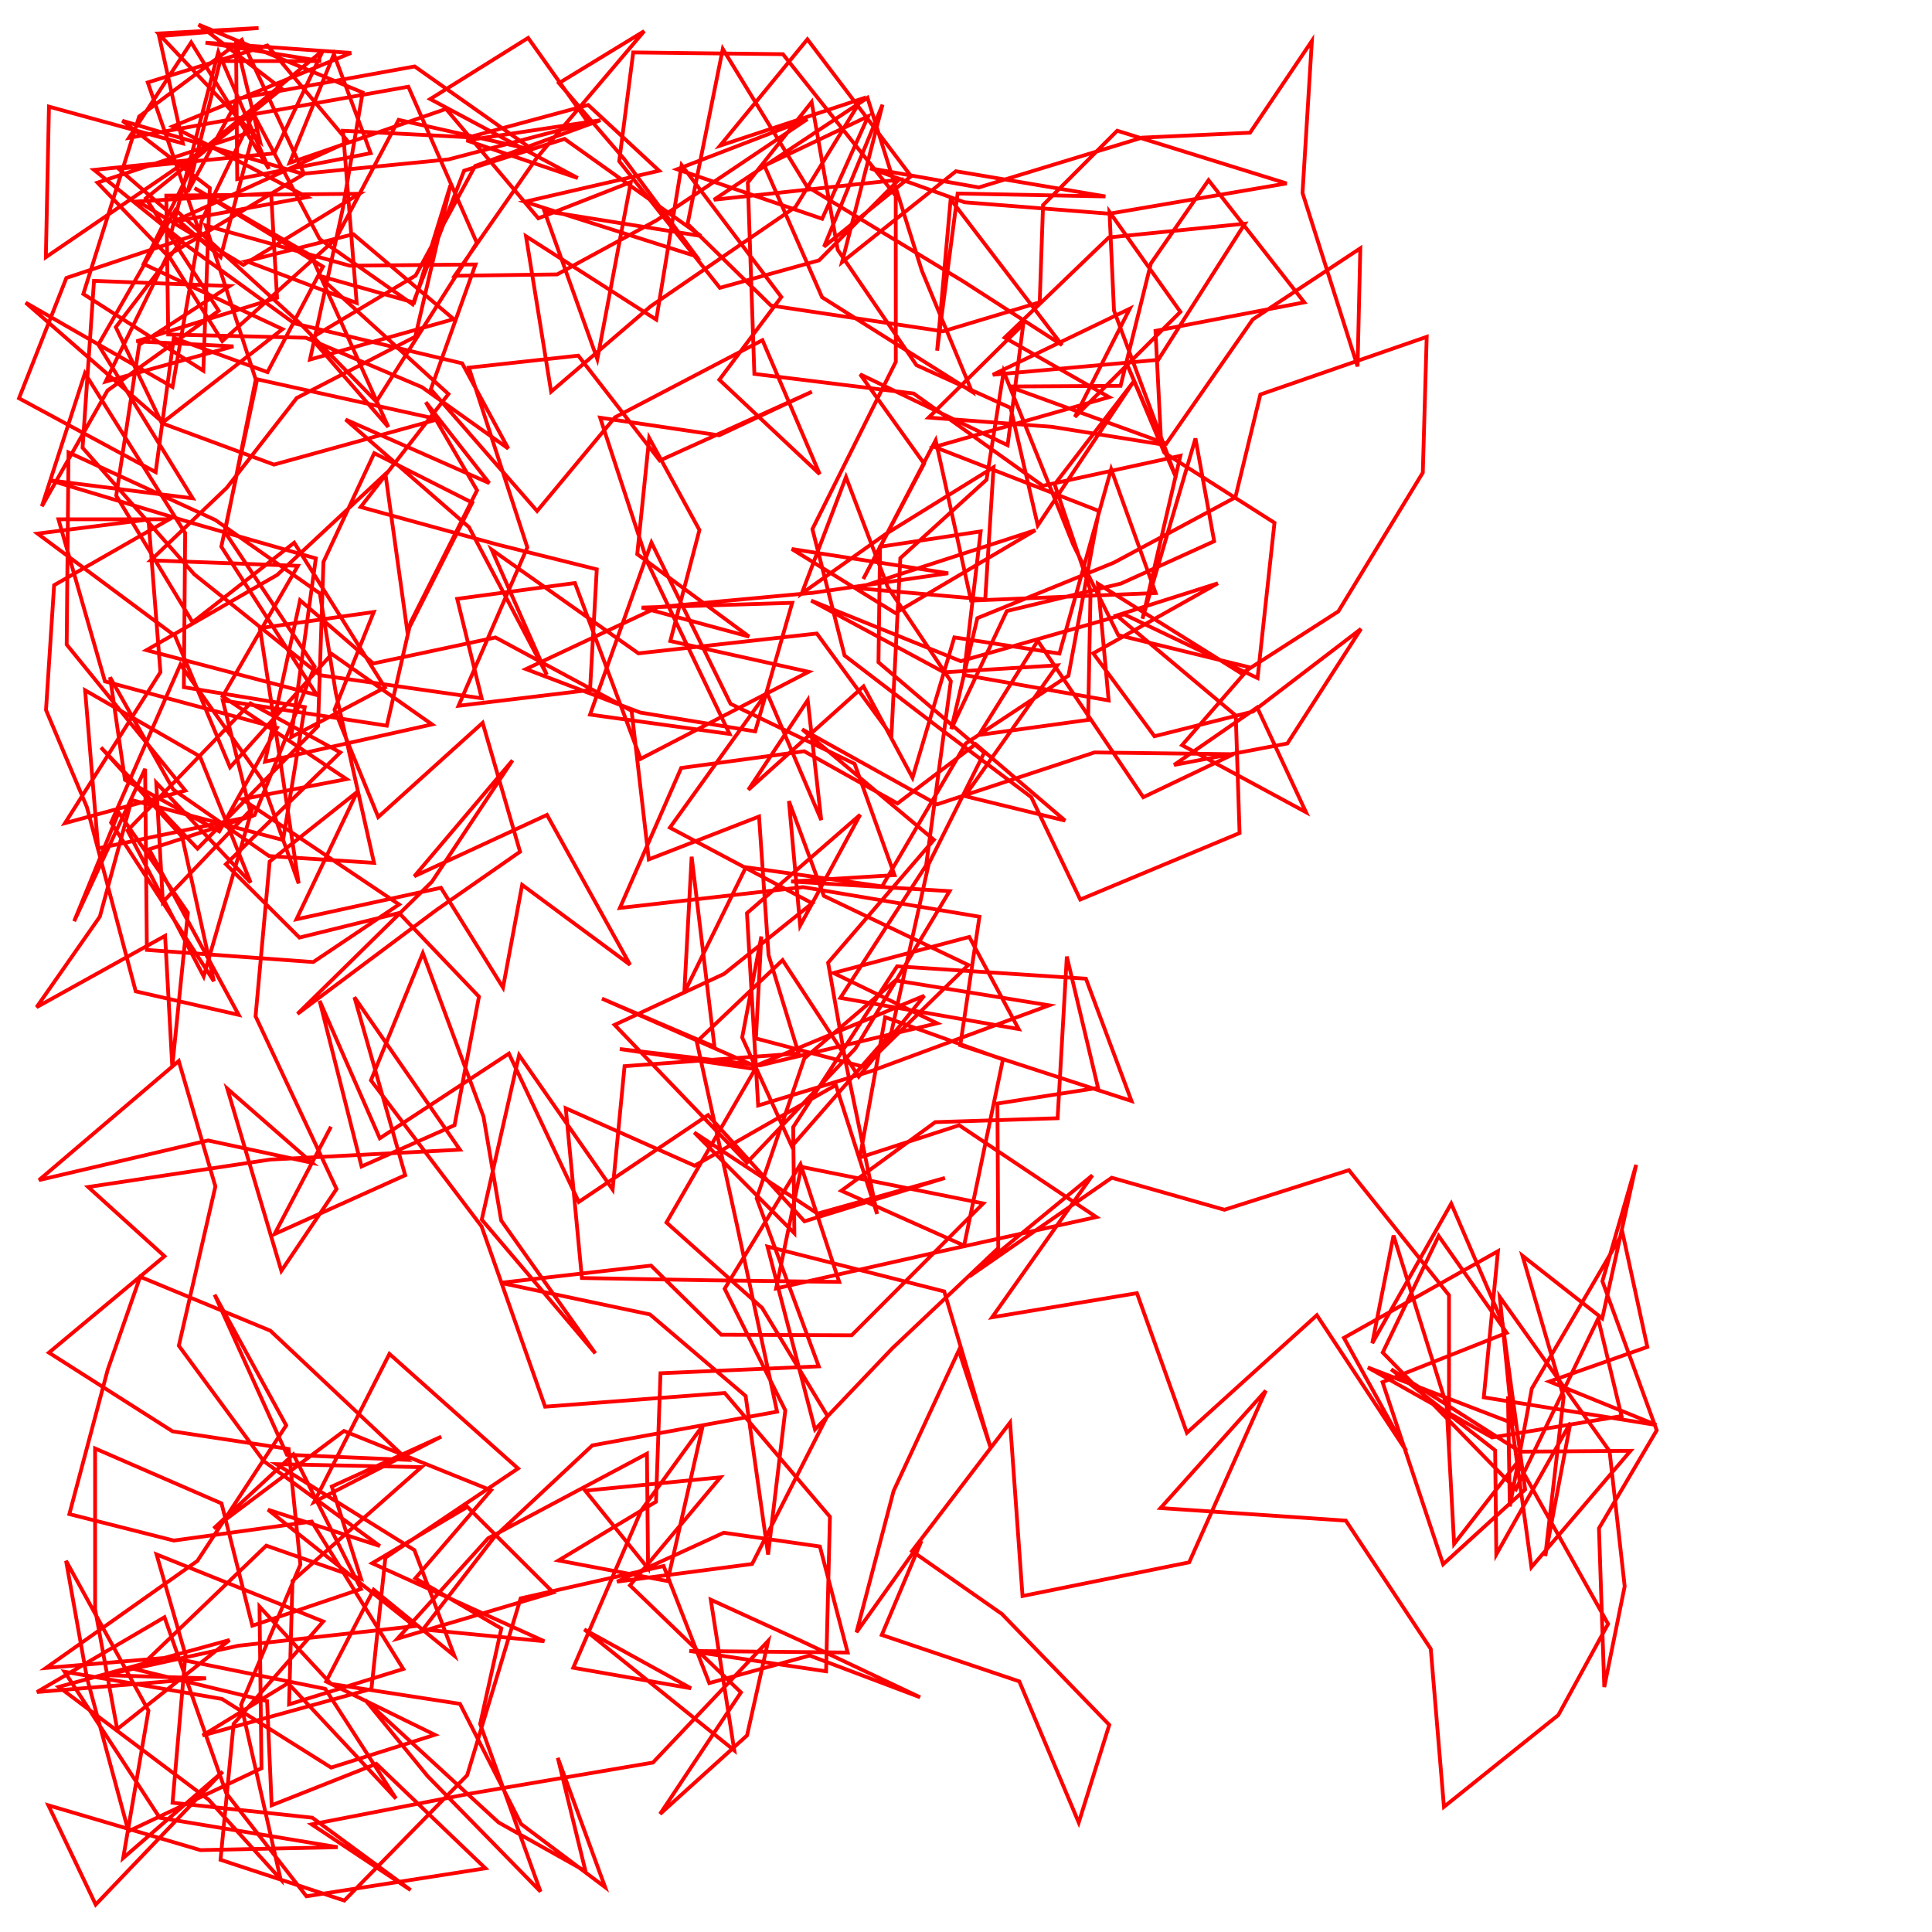
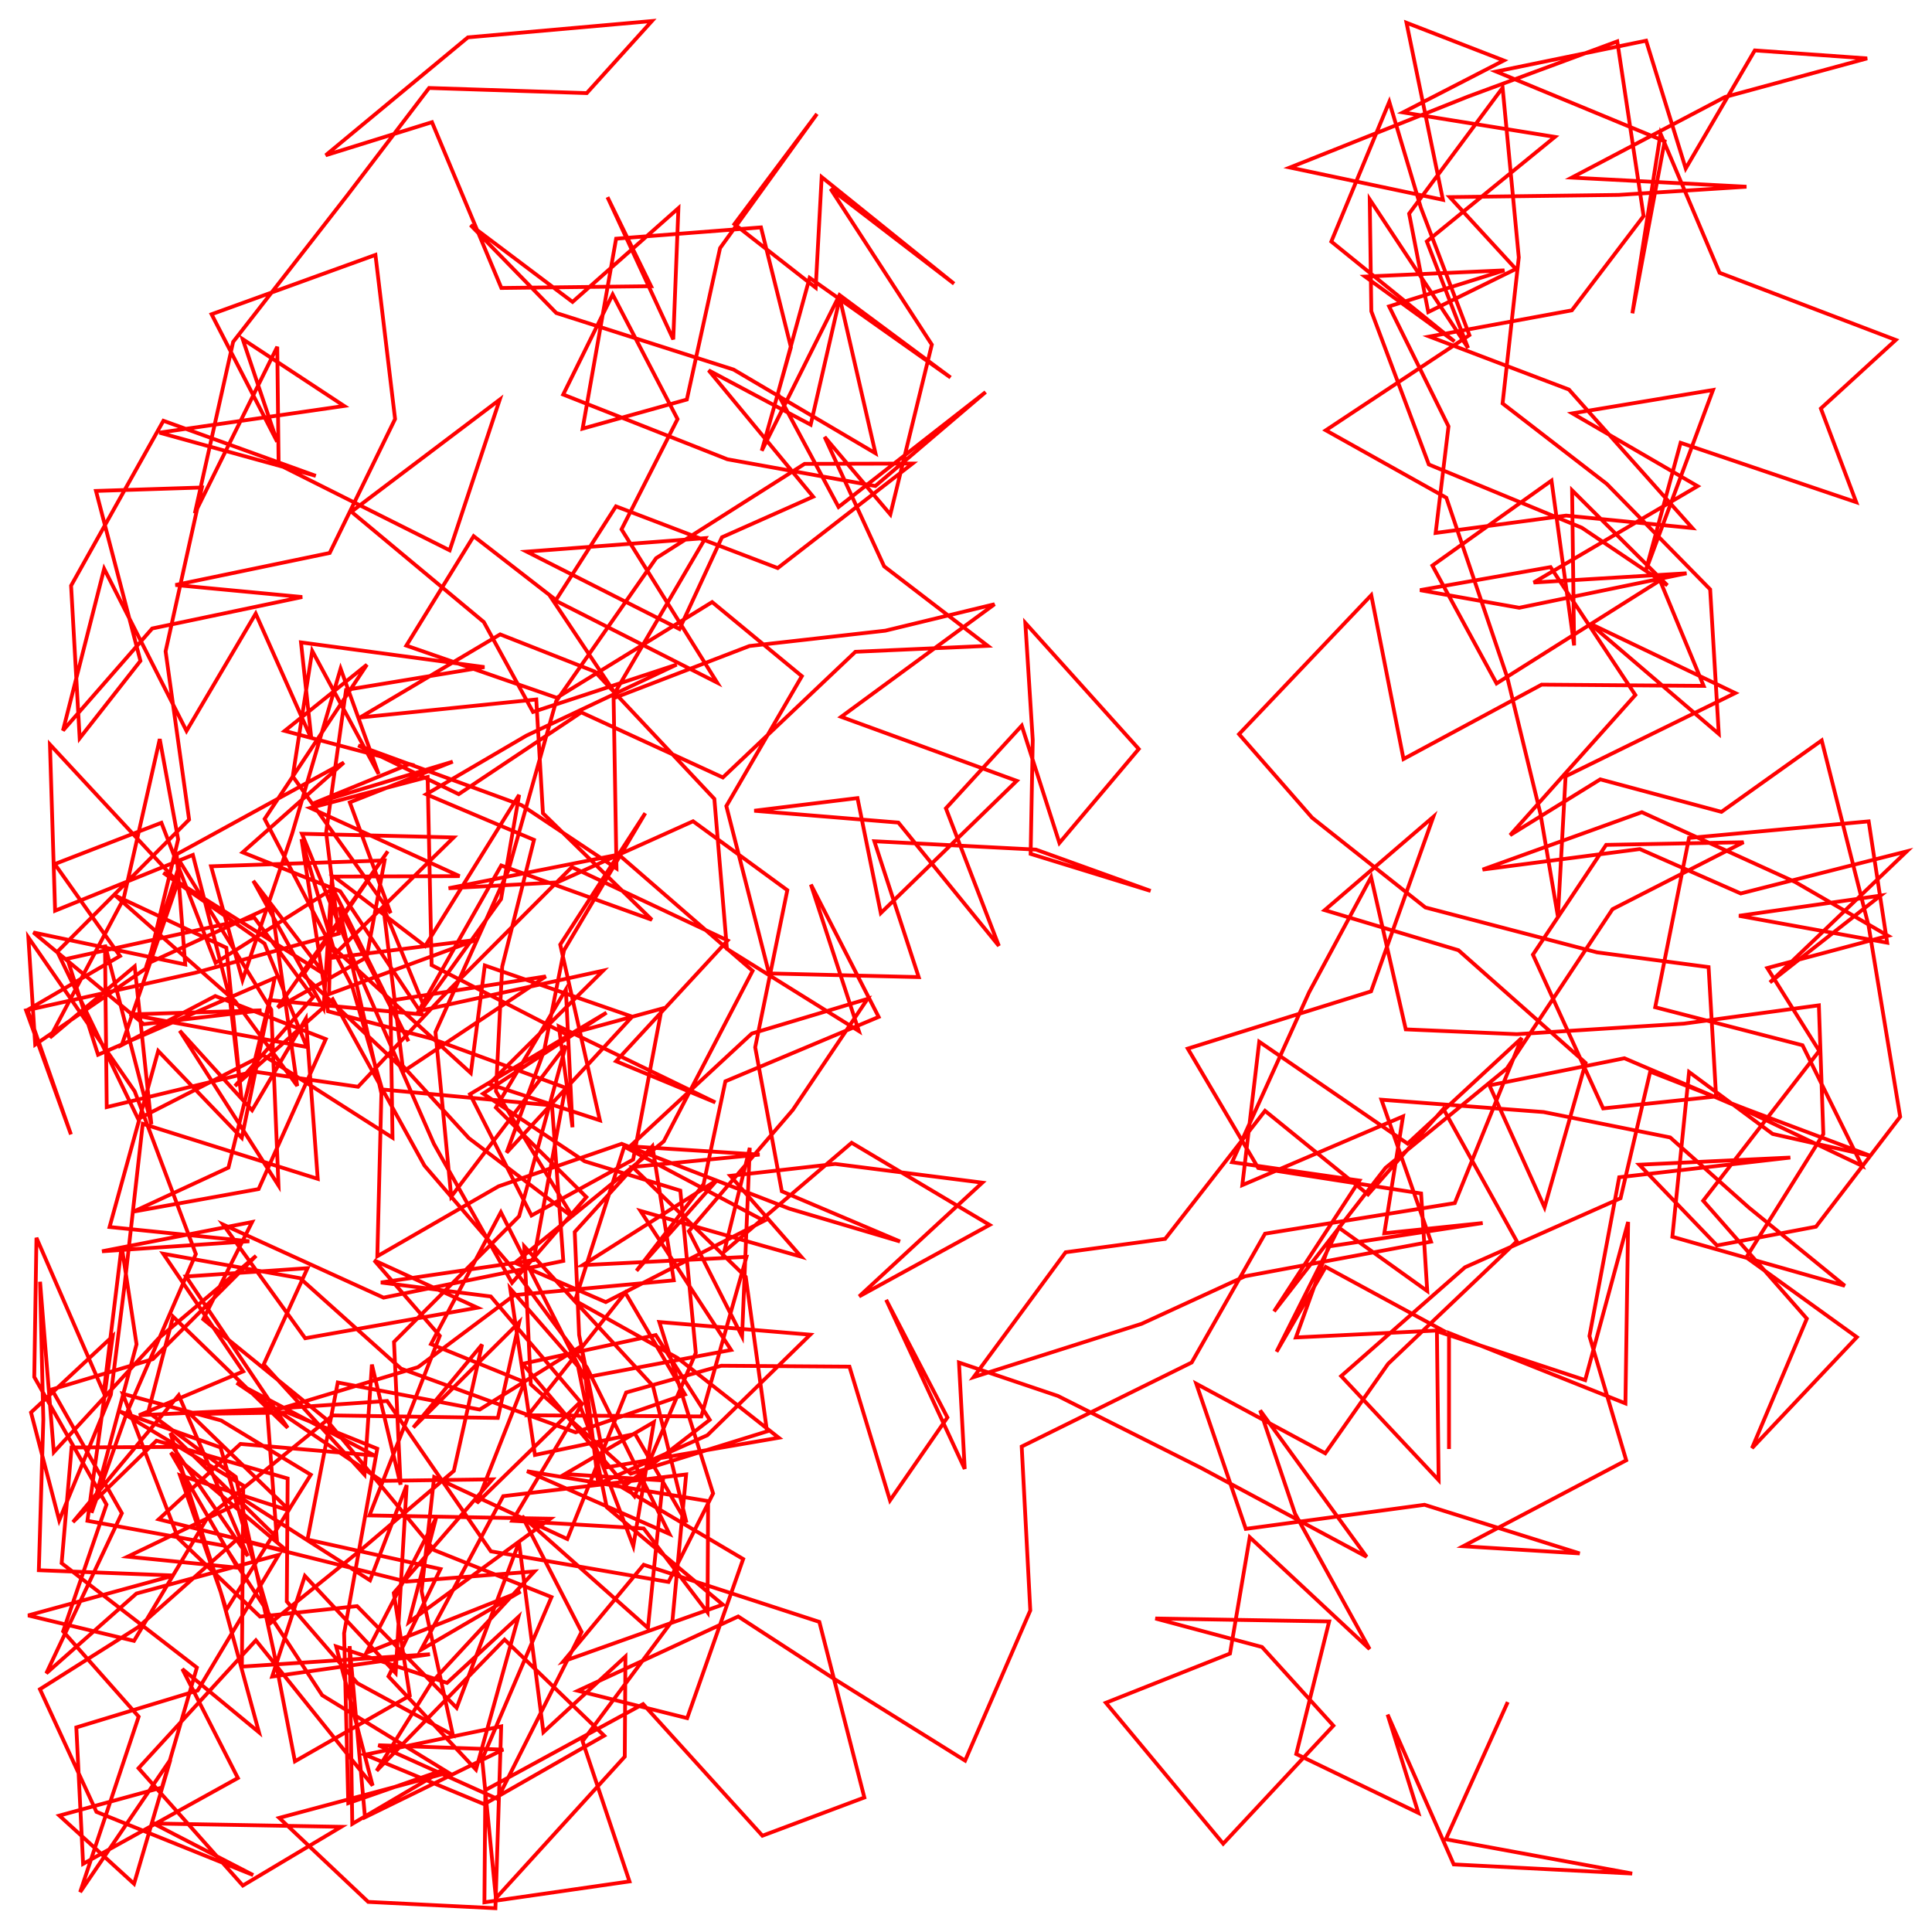
<svg xmlns="http://www.w3.org/2000/svg" width="1024" height="1024">
  <g id="g1" transform="scale(1,1) translate(0,0)">
-     <path fill="none" stroke="#ff0000" stroke-width="2" d="M768 768 768 686.49 714.97 620.21 648.98 641.2 589.25 624.22 513.66 676.61 578.99 622.94 525.84 698.19 602.6 685.41 629.08 759.41 697.97 697.09 745.37 769.01 712.31 709.09 793.95 663.15 786.43 740.62 877.92 755.29 821.21 732.23 873.12 713.91 860.02 653.59 811.89 735.96 800.23 798.41 799.26 740.1 811.68 830.64 864.22 768.96 805.71 769.41 737.35 725.78 792.46 768.72 793.07 823.88 832.37 754.08 819.02 824.76 828.76 740.47 806.95 665.58 849.22 698.78 867.19 617.36 849.3 679.07 878.1 758.1 847.48 810.03 850.3 894.17 861.11 840.8 853.1 769.15 794.93 687.4 801.56 754.27 724.95 724.77 790.84 761.88 859.44 750.55 847.05 698.88 803.49 789.31 732.87 716.87 762.52 655.08 798.61 706.43 732.77 732.56 764.89 829.09 808.36 789.49 796.38 701.14 769.18 637.93 727.33 711.92 738.6 654.86 766.71 744.87 770.72 818.28 804.32 774.97 852.32 860.71 825.94 909.02 765.33 957.66 758.33 873.94 713.33 805.97 615.13 799.3 670.89 737.07 630.29 828.07 541.96 845.93 535.37 753.96 483.4 822.12 531.03 855.44 587.94 914.22 571.75 965.99 540.25 891.17 467.36 866.56 488.4 816.73 453.96 865.14 473.62 790.25 508.17 715.78 525.08 767.44 500.46 684.49 406.78 660.7 431.97 757.65 473.01 714.57 529.09 661.53 528.66 584.9 581.99 576.58 565.44 507 560.56 592.69 495.7 594.76 445.92 631.12 510.99 660.18 531.57 561.55 469.14 539.14 455.75 613.51 508.39 596.41 581.08 645.08 497.15 663.59 411.36 682.92 424.74 618.46 521.13 637.84 451.39 707.73 382.26 707.43 345.08 670.8 265.26 679.92 344.5 696.68 395.2 739.89 407.11 823.95 416.22 747.51 384.08 683.07 424.28 617.03 444.79 679.44 375.81 678.57 308.42 677.38 299.87 587.42 368.17 617.84 443.01 575.1 464.87 643.42 447.92 561.44 438.91 510.25 494.99 445.11 425.17 386.55 496.67 426.33 580.11 398.81 653.73 399.75 605.96 422.54 550.02 339.6 518.85 389.55 576.72 381.57 578.01 312.97 558.98 256.72 600.76 202.36 550.04 278.48 535.65 216.19 485.75 193.55 444.02 132.43 430.17 54.11 396.36 96.75 399.82 198.17 484.23 208.56 552.7 257.48 625.63 241.58 605.53 327.97 633.62 232.38 643.54 286.87 594.13 309.3 533.63 323.86 504.17 386.39 518.01 327.62 590.38 298.21 654.77 263.61 668.02 209.1 756.18 178.54 754.11 250.53 709.35 324.06 658.09 357 581.93 309.42 587.61 371.24 510.86 357.73 519.77 281.66 466.44 289.81 465.61 351.02 521.68 398.93 490.49 461.41 503.96 361.05 470.49 311.07 448.39 252.83 424.92 314.59 469.41 283.08 526.61 247.67 522.18 317.7 454.22 311.74 548.78 281.01 474.55 324.91 419.67 290.99 502.56 303.84 430.69 314.22 348.65 321.79 278.78 354.63 339.39 377.67 400.27 387.65 419.89 319.51 340.13 322.02 397.03 337.41 337.75 293.71 344.08 232.12 370.72 280.93 355.28 339.76 428.58 356.07 339.55 402.19 304.73 309.02 242.32 317.4 255.28 370.08 169.68 357.87 102.94 304.37 43.76 237.31 49.82 148.86 121.69 151.6 73.78 182.7 61.6 262.68 102.07 329.84 155.94 287.64 204.02 364.4 154.32 390.7 167.4 295.95 103.19 277.6 26.67 254.61 102.12 264.11 52.12 182.69 93.07 111.24 158.45 170.88 199.48 212.86 252.73 128.7 216.42 45.96 134.42 60.55 169.41 126.69 218.73 161.31 245.97 90.47 299.22 73.63 371.53 125.08 288.51 111.82 316.59 190.37 334.34 96.51 285.33 115.71 236.41 57.73 153.53 86.34 176.97 28.7 196.47 81.19 125.73 94.94 125.11 22.03 137.75 74.68 83.96 17.76 137.04 14.85 84.32 19.14 96.92 76 25.95 56.52 24.3 136.31 106.11 80.49 171.21 26.69 145.37 81.3 62.87 89.44 116.93 136.28 134.58 69.41 51.66 96.81 90.5 137.28 117.81 180.78 177.94 126.67 211.28 63.53 282.51 79.46 219.78 35.22 126.37 52.17 99.43 101.78 116.66 32.36 170.19 32.37 108.93 22.61 186.09 28.05 91.47 67.03 162.83 104.49 91.74 117.58 184.55 75.15 141.71 24.11 78.32 43.69 106 123.72 35.18 147.31 10.07 211.09 82.5 250.23 92.11 179.1 141.78 197.24 171.17 141.32 103.09 99.67 164.95 135.53 205.81 226.31 164.85 179.19 220.28 146.05 251.84 87.96 318.27 63.71 247.28 74.41 306.24 94.37 228.03 52.5 279.93 20.09 311.82 65.04 237.77 84.48 161.11 92.04 128.15 21.12 73.75 61.76 44.16 155.81 107.77 196.48 111.2 99.64 64.85 64 161.02 92.32 88.72 135.49 55.97 202.27 123.68 183.58 72.31 180.91 146.84 157.84 143.7 102.49 73.09 106.75 129 140.39 190.45 102.71 88.14 103.68 89.16 177.27 162.11 179.02 223.66 205.21 269.4 237.76 244.97 192.58 155.98 171.4 90.58 123.98 115.71 27.51 142.51 89.51 101.33 22.46 68.33 73.06 133.89 61.24 106.75 117.22 91.43 205.1 13.61 160.41 86.3 223.89 149.72 174.46 76.12 139.93 103.66 84.53 49.84 90.04 96.39 127.56 61.37 173.39 85.72 224.27 145.21 246.25 232.11 222.22 135.61 200.88 119.18 281.96 166.75 353.29 134.96 431.99 79.03 450.15 126.5 537.89 71.94 525.43 46.05 427.77 24.38 376.31 28.68 310.16 89.7 275.24 30.98 275.23 55.63 361.15 146.8 385.75 116.23 440.64 66.22 413.33 58.34 358.98 91.86 418.52 142.59 453.72 198.24 457.34 177.95 367.08 169.52 314.52 114.16 275.62 36.31 239.78 35.34 341.63 98.23 419.02 34.45 436.28 85.03 356.25 78.68 275.34 19.9 282.82 92.72 336.97 121.93 406.68 175.85 346.62 228.99 383.96 140.48 403.7 159.04 318.17 197.84 351.66 262.62 337.87 334.75 376.74 343.86 455.5 402.31 432.78 407.35 506.2 423.29 558.36 331.03 565.09 324.7 630.45 275.13 559.23 255.34 646.41 315.55 717.3 265.64 646.88 256.27 591.88 224.11 505.19 196.6 572.6 255.25 650.03 288.91 745.57 384.13 738.33 439.88 803.93 437.84 885.82 365.36 875.03 449.28 875.87 434.56 819.68 383.61 812.38 327.02 838.32 398.64 828.95 438.55 750.41 403.94 693.22 353.24 647.96 400.25 566.63 328.51 556 402.67 564.69 496.69 542.37 441.78 515.71 513.75 496.6 539.9 545.42 445.42 528.9 492.68 455.86 472.41 547.21 419.68 607.55 393.37 549.89 403.52 496.37 400.65 550.39 457.85 565.46 513.21 511.47 436.66 474.84 418.14 424.58 424.1 490.6 455.92 431.83 395.91 483.99 401.84 585.94 461.5 567.79 556.07 532.84 474.65 519.65 426.33 560.96 401.03 635.08 433.96 724.21 350.08 727.85 347.69 795.93 296.05 827.08 353.82 838 372.52 755.51 339.87 800.55 303.84 883.94 366.25 894.83 309.69 863.63 389.19 927.76 376.72 847.88 424.45 869.66 487.7 899.6 429.16 877.48 375.92 892.07 351.73 830.02 275.93 847.18 247.61 940.91 182.48 1007.34 116.88 985.73 123.82 913.7 171.32 859.41 82.97 823.87 98.3 877.1 91.45 955.49 165.53 963.42 217.66 1001.78 165.19 966.95 249.04 950.68 346.06 934.2 407.16 869.7 395.96 919.8 349.85 961.46 392.71 897 333.9 840.28 381.85 783.01 310.18 790.09 343.49 831.28 342.89 770.5 258.75 815.3 210.66 868.51 293.21 844.05 247.72 798.66 197.26 828.55 288.52 869.9 224.2 863.63 262.02 814.64 313.95 766.09 411.86 748.22 390.68 649.64 369.3 552.13 414.78 508.88 455.15 570.64 489.87 527.76 400.13 565.04 319.05 529.28 378.69 554.81 366.59 454.08 362.68 526.16 395.34 459.65 467.53 469.8 511.99 393.98 566.3 358.11 582.46 270.82 495.26 236.89 587.84 210.49 532.5 178.96 587.71 125.85 659.8 118.56 613.88 190.73 526.21 198.63 598.8 163.63 569.71 220.98 625.63 165.29 588.06 112.33 590.44 164.62 623.38 253.28 596.64 191.43 617.09 239.94 675.5 277.08 666.54 359.39 595.87 325.65 509.23 350.43 429.92 318.33 500.38 356.34 560.4 352.63 511.38 421.94 564.52 434.93 517.11 394.43 475.68 425.84 426.24 398.18 361.04 407.04 328.55 481.24 425.64 470.19 519.12 485.88 508.96 554 599.72 583.55 575.56 518.72 475.48 512.17 420.41 597.37 421.03 653.65 367.97 600.24 433.32 643.25 500.87 624.34 426.39 647.32 375.27 591.02 306.77 637.04 269.73 558.42 201.29 603.32 169.41 530.47 191.63 618.25 240.91 596.39 253.86 528.25 211.51 483.91 158.72 496.94 119.73 458.05 180.36 398.81 132.72 372.78 67.59 440.18 107.95 517.51 133.71 428.45 86.3 478.11 82.81 414.85 132.85 467.78 105.97 400.93 45.11 365.87 52.03 449.64 133.28 432.67 118.08 371.26 205.02 384.63 217.62 329.9 252.85 259.89 225.68 213.17 259.33 256.06 183.17 222.36 248.56 279.38 289.83 357.64 260.6 291.33 338.39 346.29 432.93 335.78 472.48 389.83 477.19 295.83 522.88 254.27 531.95 196.97 568.79 288.59 592.71 336.63 662.4 353.71 626.52 394.96 692.2 430.48 666.33 374.96 622.3 405.43 682.33 394.06 721.36 333.32 664.03 377.15 611.88 390.23 579.46 346.27 645.5 309.17 591.84 326.22 654.98 379.24 657 441.54 572.55 476.78 546.6 422.52 498.55 386.4 447.63 347.43 430.59 280.45 474.8 191.75 474.76 103.78 414.97 28.72 335.62 27.79 328.18 85.45 381.54 152.56 434.1 138 476.38 95.28 378.38 105.87 459.79 51.82 488.61 143.5 515.17 207.62 435.71 157.55 405.17 87.81 460.17 61.62 435.76 115.95 358.87 89.72 427.94 63.12 348.12 116.71 295.29 145.44 240.98 146.17 284.38 83.84 341.45 16.49 296.25 44.06 330.85 84.31 369.12 135.87 278.18 106.94 349.35 90.5 311.77 55.65 248.48 72.76 181.78 69.3 189.05 160.6 130.67 138.45 187.3 124.14 240.47 169.15 164.29 190.57 181.63 110.82 192.21 49.02 105.24 13.05 149.33 47.09 77.31 105.12 115.9 164.72 57 206.99 22.2 268.33 45.01 197.82 98.13 282.51 97.45 364.23 161.53 374.77 150.04 445.24 69.74 424.02 52.91 485.85 19.4 533.83 87.5 496.02 91.31 565.37 99.58 483.77 62.89 430.6 39.3 488.28 76.92 407.52 77.85 503.47 166.03 509.9 211.5 479.38 128.37 423.59 183.68 412.95 118.01 369.08 157.89 299.89 79.9 296.98 120.16 258.57 157.31 210.92 220.11 178.45 238.77 98.09 219.48 160.38 168.62 145.99 237.69 208.85 191.17 268.73 263.55 288.6 316.3 301.76 312.73 365.7 243.03 374.08 279.5 290.12 248.52 194.87 306.49 188.5 349.69 244.1 430.32 207.63 381.15 230.73 318.09 221.39 343.3 298.36 386.69 389.01 312.74 378.74 345.27 287.57 387.21 373.04 452.96 404.84 474.12 463.83 419.32 467.2 503.28 472.34 453.35 555.75 395.88 616.24 325.77 543.21 383.79 516.17 430.48 478.74 355.06 438.66 406.48 367.04 435.27 434.65 428.11 371.09 396.64 418.61 457.7 363.81 483.66 412.2 505.82 337.82 561.52 346.41 588.94 248.68 612.52 314.32 514.67 318.33 495.93 233.35 457.56 306.88 489.8 245.72 455.9 198.39 534.06 235.98 542.35 171.83 492.21 221.32 557.41 226.21 615.47 235.5 612.43 175.37 691.29 160.25 640.55 95.5 610 139.63 593.92 204.51 534.67 204.85 618.15 235.19 663.97 169.32 720.99 131.61 719.54 194.2 690.36 102.25 695.32 21.7 662.55 70.34 605.39 72.94 518.82 99.34 461.17 89.18 511.22 107.21 587.98 113.26 681.93 97.22 592.15 69.28 552.84 108.7 551.06 160.22 499.81 175.61 408.62 161.94 364.44 118.69 383.09 25.92 427.68 98.82 510.61 149.18 562.89 182.89 503.86 105.63 496.69 185.86 507.57 102.57 585.89 104.11 506.65 90.76 446.3 138.94 467.75 55.48 436.75 130.73 482.9 93.39 427.94 20.84 381.65 77.2 456.75 52.37 421.64 109.68 344.89 162.31 292.1 207.59 278.79 125.23 347.84 169.41 361.28 87.52 414.11 157.42 381.26 201.29 434.46 251.3 404.11 180.3 325.96 221.18 284.68 270.86 228.34 206.35 252.03 140.17 185.37 140.83 108.98 119.52 136 202.51 117.3 289.75 167.96 368.39 77.65 344.6 146.86 304.76 204.29 251.23 215.91 334.65 250.31 266.43 198.36 240.19 171.44 297.84 168.56 384.87 104.69 449.79 53.51 396.17 96.53 443.47 113.36 520.06 58.88 436.01 95.62 352.21 138.46 412.69 158.3 468.25 149.96 412.49 137.75 332.93 198.09 324.39 177.29 376.22 200.46 433.05 255.81 383.11 275.64 451.43 231.25 482.37 157.66 537.39 228.95 467.3 271.65 403 219.6 464.44 289.91 431.91 333.95 511.35 276.75 469.01 266.61 523.42 233.71 470.55 157.12 487.24 189.28 419.77 142.92 456.62 135.45 538.65 178.38 630.19 149.12 673.58 120.47 577.01 165.43 616.32 110.27 604.47 20.67 625.48 94.74 562.36 114.16 628.85 94.78 713.26 139.78 774.41 201.33 819.42 142.02 800.17 219.71 861.91 126.37 872.27 55.28 887.85 109.21 889.52 19.6 896.8 87.19 857.17 119.95 950.48 162.43 1005.07 257.27 990.24 199.46 934.86 143.98 956.84 141.57 901.64 72.65 884.97 141.14 819.23 191.36 836.81 175.86 787.89 233.89 761.46 166.52 796.04 206.4 717.59 274.57 778.32 204.25 825.62 196.87 895.15 107.37 919.83 152.67 892.11 209.89 953.26 172.39 895.13 90.23 878.5 24.38 884.04 104.61 827.33 151.7 755.48 113.74 686.2 152.08 771.05 215.97 773.75 143.31 705.31 74.29 676.72 57.08 726.01 36.76 802.5 92.13 816.53 165.22 806.46 213.73 884.6 153.2 903.35 155.02 837.92 223.34 777.62 146.49 776.03 219.66 821.6 240.8 877.54 198.04 842.58 172.86 891.23 230.47 919.48 175.52 936.86 117.63 900.48 34.24 886.07 84.63 963.44 178.98 979.06 106.23 980.6 25.65 956.85 50.72 1009.47 118.08 939 65.29 984.79 78.69 906.68 35.01 827.26 46.07 889.26 68.07 970.61 138.59 937.24 137.55 851.53 175.41 892.5 243.8 903.08 276.18 966.75 320.73 1000.26 295.64 931.69 310.33 991.77 264.29 965.96 193.65 901.1 226.66 941.42 286.48 1002.57 254.49 913.78 265.72 863.13 220.13 836.53 260.24 789.88 182.29 758.45 113.24 810.14 155.5 770.86 191.33 842.21 133.74 861.66 117.41 796.84 50.4 767.72 50.41 852.97 62.11 916.5 121.66 869.25 31.16 894.09 110.56 953.85 148.72 996.01 127.78 903.54 159.2 829.27 152.98 767.97 91.47 758.65 25.93 716.93 87.19 665.82 46.73 629.13 143.28 614.59 243.76 609.36 187.86 528.56 214.76 622.89 145.52 654.08 175.43 597.16" />
+     <path fill="none" stroke="#ff0000" stroke-width="2" d="M768 768 768 706.5 861.51 743.83 862.94 647.66 840.18 731.49 761.59 705.55 762.51 784.48 710.86 729.35 776.5 671.68 858.93 635.1 874.65 567.99 924.98 587.66 991.56 612.69 939.54 601.01 895.24 568.18 886.38 655.51 977.79 681.48 926.99 640.09 885.24 602.87 818.17 589.41 732.19 582.87 758.46 658.11 659.85 676.46 605.07 701.65 516.06 729.91 564.81 663.73 617.57 656.62 670.49 588.76 725.1 633.09 765.04 587.73 803.96 657.93 735.7 722.88 702.43 770.28 634.05 733.4 660.3 810.34 755.03 797.57 837.27 823.34 775.55 819.53 861.93 773.99 842.44 708.17 858.21 623.97 948.93 613.53 868.87 617.32 910.03 660.12 962.5 650.18 1007.13 591.92 990.43 490.89 965.54 392.44 912.4 430.3 848.18 413.08 800.39 442.64 866.77 368.36 821.83 300.58 752.64 312.79 805.24 322.13 893.92 303.86 812.86 308.75 899.77 257.67 833.4 219.09 907.93 206.7 872.27 302.53 890.76 234.69 983.83 266.17 965.09 216.51 1004.82 180.18 911.41 144.57 880.12 70.84 865.19 166.07 882.3 74.86 792.96 37.91 872.48 21.57 893.46 89.3 930.07 26.72 989.62 30.95 914.26 51.43 833.1 94.13 925.66 98.97 857.89 103.31 768.41 104.47 803.43 142.57 757.01 165.4 746.86 113.23 796.42 46.52 804.99 136.44 796.4 213.84 851.59 256.45 906.42 312.38 910.99 388.96 842.57 330.43 919.73 367.34 829.79 411.48 825.72 485.77 816.47 431.32 798.89 359.04 766.58 263.8 702.71 228.06 778.81 177.63 753.06 109.97 736.35 53.98 705.62 128.03 770.93 180.98 723.51 146.59 797.38 143.3 736.26 162.39 767.74 225.98 760.92 282.47 830.09 273.27 896.98 279.88 831.55 206.46 757.63 178.38 833.12 164.49 871.14 114.52 857.19 21.93 778.04 51.2 683.68 88.78 764.78 105.9 745.47 12.06 797.05 32.06 743.6 59.58 824.15 72.56 756.24 127.97 778.11 184.46 725.98 105.71 726.83 164.98 757.3 246.18 838.4 279.7 883.74 310.23 833.24 259.88 834.31 342.09 822.33 254.73 759.2 299.75 793.22 362.24 879.84 307.64 902.97 363.53 817.09 362.88 743.89 402.3 726.8 315.46 656.71 389.12 695.45 433.41 755.48 480.97 846.47 504.77 905.59 512.58 909.57 581.15 849.7 587.48 812.48 505.99 851.29 447.8 924.12 446.41 854.67 481.89 798.7 566.27 734.36 619 675.27 695.07 720.51 625.72 653.02 615.99 693.85 525.93 726.71 464.9 745.09 545.59 803.95 548.13 892.5 542.55 964.04 532.85 966.4 601.1 925.57 666.45 984.18 708.71 928.61 767.54 957.66 698.91 902.72 636.41 964.23 556.98 936.72 513.07 1000.71 496.01 951.48 467.47 870.23 430.49 785.8 460.9 869.14 450.02 922.63 473.56 1010.65 451.23 938.11 520.69 996.71 474.69 921.69 485.4 1000.23 499.64 990.44 435.34 895.21 444.14 877.29 533.86 955.37 554 986.86 617.87 919.95 586.08 860.97 560.9 789.44 575.27 818.64 639.92 840.42 563.36 773.01 503.64 702.12 482.4 759.69 432.95 726.7 525.44 629.55 555.79 666.88 619.07 753.21 632.55 756.47 684.27 709.64 650.7 676.59 716.46 702.64 671.47 764.55 705.06 686.86 708.88 704.22 660.65 785.87 648.23 733.71 653.66 743.63 591.72 658.45 628.14 667.42 552.14 746.04 606.14 806.56 550.15 771.07 637.67 670.48 653.88 631.62 722.16 541.52 766.7 546.07 853.58 511.53 933.16 441.39 889.38 391.27 856.77 306.28 896.15 364.22 910.65 393.9 826.31 329.86 788.42 376.18 752.53 347.56 707.61 276.99 722.84 336.3 793.05 368.79 717.02 360.59 631.03 309.87 615.5 256.06 579.65 321.47 536.72 249.09 579.95 281.69 644.25 335.59 614.6 350.7 534.62 300.45 548.38 228.76 511.53 226.66 411.84 164.46 428.22 243.58 464.37 177.05 464.61 225.35 501.43 275.15 421.31 265.57 476.54 224.7 533.29 203.2 480.88 213.36 564.82 248.53 603.26 303.68 645.2 262.87 578.39 266.17 512.31 283.03 445.14 225.91 420.98 278.98 389.92 358.65 352.26 282.5 377.35 256.43 329.69 186.25 271.22 264.86 211.82 238.34 291.67 147.68 246.22 146.95 183.8 103.27 272.07 123.57 181.21 183.91 103.74 227.42 46.63 311 49.35 345.53 11.15 248.01 19.8 172.63 82.29 228.96 64.76 265.73 152.63 345.07 151.69 321.98 104.49 356.84 179.88 359.57 110.34 303.47 160.02 249.38 119.29 294.85 165.9 388.83 195.89 464.02 240.24 445.1 157.98 429.68 225.1 375.59 196.28 430.99 263.27 382.64 284.77 360.14 333.41 279.17 292.38 373.88 285.21 325.86 367.23 292.5 317.35 380.11 361.81 329.42 280.57 359.11 222.12 324.72 156.07 298.51 209.11 385.54 243.43 463.94 257.59 522.4 207.81 444.45 268.71 412.26 208.7 429.11 147.26 503.82 200.09 444.95 156.37 403.74 238.89 419.21 184.06 403.34 120.52 326.55 126.51 308.8 227.19 364.04 211.76 381.65 131.49 433.02 60.36 389.23 118.78 432.34 152.47 435.5 93.85 505.68 150.37 440.23 100.1 493.89 182.66 471.9 272.65 437.07 231.58 468.61 300.17 523.54 342.31 453.39 345.46 383.14 412.07 308.1 377.57 243.13 420.92 189.84 395.11 276.42 426.74 326.75 460.27 325.22 370.07 397.21 342.4 469.26 334.27 527.13 320.25 445.85 379.94 538.91 413.86 466.84 483.94 454.49 423.01 399.77 429.71 476.16 435.98 529.42 501.34 501.34 428.44 541.55 384.61 561.51 446.78 603.57 396.97 543.44 330.17 547.38 392.25 546.26 452.58 609.86 472.2 549.06 450.3 463.42 445.88 486.93 517.88 407.6 515.94 384.97 427.24 425.01 358.38 377.45 319.11 295.13 369.84 215.37 342.18 251.05 284.18 294.67 318.02 326.46 268.37 412.22 301.08 483.65 245.7 426.45 245.86 347.76 295.84 294.74 371.73 269.39 461.45 230.81 547.03 239.15 634.22 299.86 554.27 275.13 644.63 208.83 711.25 212.3 786.93 197.11 723.25 193.19 781.6 139.77 723.17 162.99 672.16 98.59 676.58 152.5 756.78 91.72 697.84 78.53 748.47 124.96 782.79 145.07 875.29 156.32 933.54 217.19 898.73 208.7 844.31 260.97 784.08 202.24 784.89 125.41 732.93 198.46 771.44 127.45 765.32 84.14 805.27 152.45 822.25 90.57 769.93 125.9 830.92 67.65 825.06 129.74 795.2 196.13 837.6 215.55 787.13 209.71 886.74 161.6 835.28 144.25 888.62 227.88 876.8 128.21 883.34 128.92 787.36 63.8 748.21 116.89 767.18 143.69 859.97 191.24 821.52 240.54 779.61 255.5 712.62 219.05 756.61 275.17 700.84 263.87 751.54 176.36 750.2 110.17 804.05 71.03 869.69 14.91 856.21 92.15 835.05 20.58 832.25 22.96 752.4 21.23 679.35 28.52 769.66 84.1 709.31 135.74 665.61 81.02 720.36 27.48 736.44 64.59 802.05 24.54 886.89 72.33 844.6 147.72 824.13 104.77 896.01 40.45 915.57 44.05 987.88 126.09 942.4 96.64 884.61 137.26 918.15 117.01 843.91 95.37 781.9 153.72 800.8 100.78 749.47 152.43 748.66 199.96 767.83 182.38 865.66 184.59 955.72 235.64 937.91 186.71 966.69 185.31 872.48 193.45 963.21 266.71 927.33 200.52 925.01 263.68 953.46 308.25 864.92 276.72 803.61 343.42 862.86 351.37 784.66 299.5 781.26 346.56 753.74 335.67 819.47 306.92 743.73 252.74 796.67 277.97 732.54 228.44 712.39 265.47 642.5 309.78 730.14 387.49 715.52 339.48 641.81 424.64 666.08 387.11 623.21 442.66 616.91 520.66 626.83 455.38 687.13 524.51 649.23 451.39 605.7 383.81 663.48 397.4 608.37 393.32 708.33 365.09 652.56 420.22 588.26 459.83 529.42 398.49 547.79 333.93 607.58 402.62 611.96 335.27 618.52 395.27 676.73 406.53 758.67 334.28 781.08 281.32 733.74 277.85 660.59 346.07 734.53 363.84 807 336.61 760 283.53 771.16 270.43 682.97 306.37 724.22 321.59 798.86 383.1 850.48 298.61 880.54 341.17 829.36 434.27 859.63 458.13 952.72 404.1 972.97 340.86 903.21 257.22 948.8 256.75 1008.27 333.64 997.19 308.77 922.88 356.41 858.96 363.67 781.49 266.7 793 223.17 874.43 275.93 843.58 194.18 876.02 231.1 804.64 216.69 859.81 291.69 804.95 195.82 803.2 233.1 708.03 198.32 667.99 253.04 693.12 161.77 709.3 118.27 649.04 203.29 687.78 298.56 668.32 292.57 585.88 202.56 577.43 186.65 522.73 140.26 434.05 194.48 352.29 150.89 387.38 216.99 404.98 164.79 426.35 239.97 403.7 185.4 425.27 207.02 483.95 155.15 411.48 165.48 344.99 200.69 410.26 180.53 354.38 154.82 441.93 128.53 519.48 111.88 459.15 203.84 456.06 194.33 507.41 147.22 533.99 205.55 451.2 160.66 516.73 214.48 567.42 289.29 517.53 206.94 530.33 208.04 603 139.42 559.24 73.23 593.07 30.39 504.46 100.23 434.4 87.77 345.23 107.01 258.39 50.87 260.21 74.43 350.28 42.23 391.3 37.68 310.42 86.61 223.01 167.38 252.21 84.51 229.32 182.41 215.16 128.62 179.73 146.9 234.13 112.14 166.56 198.99 135.1 209.4 222.08 174.75 293.08 92.98 310.06 160.18 316.43 80.67 333.11 33.38 387.2 55.2 301.46 98.85 387.41 135.53 325.23 165.03 391.59 159.53 340.48 256.76 353.57 183.41 365.65 172.85 441.22 179.49 494.84 103.48 515.59 13.82 535.53 37.6 601.27 14.6 535.3 63.6 506.72 29.03 457.96 85.55 436.09 114.26 510.34 176.42 470.98 216.51 551.91 179.6 480.76 202.15 579.53 199.99 665.83 264.26 628.77 329.49 606.25 418.35 640.61 477.03 658.01 414.37 631.41 400.27 555.08 417.3 471.81 367.35 435.28 295.35 467.68 237.75 470.79 327.9 452.95 398.91 514.56 351.81 604.95 272.96 669.29 321.08 690.13 405.01 647.04 330.86 607.74 304.78 689.34 359.06 719.71 412.76 762.04 321.06 777.8 306.95 707.6 304.62 652.97 345.79 607.52 357.12 678.59 272.63 686.43 221.54 724.63 149.1 746.51 73.68 750.12 128.88 726.89 86.51 664.5 159.01 677.46 212.57 725.41 305.06 759.17 363.06 739.08 331.4 685.12 279.84 750.13 371.73 750.75 395.64 666.18 308.85 670.55 380.22 625.32 337.35 673.54 372.91 627.61 384.47 573.12 465.71 539 429.79 468.83 455.2 546.47 385.29 502.92 378.62 423.42 315.27 355.96 265.1 336.23 190.82 380.29 284.23 370.73 287.77 431.04 345.53 487.51 265.66 458.72 221.86 535.91 319.65 514.47 259.18 574.54 317.95 593.8 296.93 500.66 342.01 431 298.93 503.71 288.41 556.84 268.52 610.92 335.08 538.84 256.97 511.71 249.54 568.73 176.68 502.26 159.81 444.71 173.85 536 228.6 550.45 299.66 576.49 282.8 667.89 201.87 679.75 260.14 687.16 308.49 744.09 271.56 806.04 341.17 810.13 375 854.55 375.31 795.61 279.31 779.77 354.78 813 311.04 724.76 273.81 674.61 224.97 617.79 176.35 529.62 124.54 575.6 165.96 528.53 134.79 486.39 35.67 508.13 51.97 559.04 145.61 518.37 128.15 603.08 83.85 557.02 58.07 650.34 132.16 657.9 54.07 663.21 133.62 647.7 107.72 699.23 172.32 751.72 230.26 821.65 292.3 846.47 255.55 932.4 262.85 1006.09 331.14 931.06 331.49 878.02 288.02 918.1 275.08 817.45 242.04 905.19 189.26 851.29 137.8 856.83 94.44 815.32 65.06 738.72 117.21 752.88 164.72 781.63 119.99 853.25 90.33 759.59 146.66 814.85 141.58 746.92 205.18 742.55 260.18 822.24 354.34 838.46 377.96 791.56 349.46 700.7 429.44 707.41 374.92 760.7 317.1 786.49 308.28 713.38 254.25 747.1 179.03 732.75 162.97 816.01 233.46 831.61 205.89 888.52 252.28 937.95 274.75 857.04 236.96 891.96 178.16 872.65 197.5 946.38 135.62 869.41 73.43 937.19 128.71 999.38 180.86 968.25 81.32 966.48 134.2 993.83 51.11 960.32 21.17 895.32 73.16 862.5 125.62 815.9 215.29 838.28 283.27 832.9 228.8 891.71 199.62 938.55 267.44 869.01 320.23 919.94 256.67 956.27 193.45 930.03 265.64 915.03 262.58 1011.39 195.15 1008.04 148 963.52 237.64 939.51 170.77 898.52 118.94 819.27 46.34 806.05 59.74 708.23 16.44 748.62 31.38 805.82 58.76 739.19 66.08 680.73 75.66 595.64 168.41 624.81 162.13 539.87 133.62 588.44 95.26 546.31 147.61 628.32 143.77 535.15 95.58 457.05 78 510.82 144.04 480.43 157.54 575.55 124.58 530.58 61.18 474.71 119.96 502.31 128.05 582.56 121.8 529.26 102.23 453.14 29.2 482.71 26.47 394.6 94.28 467.64 64.52 553.91 114.1 527.92 172.68 550.74 137.07 630.23 70.78 642.17 121.08 618.87 142.88 530.08 223.74 537.67 180.32 472.4 128.61 451.76 182.28 404.17 93.64 452.79 98.17 511.18 17.71 494.23 76.2 542.83 138.6 535.51 68.59 537.67 162.6 554.93 140.19 500.11 86.53 462.57 172.2 516.55 134.23 466.86 171.49 534.38 176.05 463.52 174.39 526.92 252.39 498.15 175.41 507.73 240.45 443.86 160.04 441.91 189.34 513.52 229.95 606.22 271.38 679.94 310.8 634.48 262.84 587.05 299.92 524.47 303.44 597.47 296.2 544.02 379.16 584.3 326.52 562.46 385.67 498.46 303.12 459.57 235.09 527.68 189.79 576.01 134.52 567.94 56.57 586.79 55.64 500.75 80.23 595.87 71.39 512.2 26.46 549.97 65.52 476.35 84.67 391.71 94.42 444.86 78.15 512.75 18.66 553.67 15.03 496.87 71.4 578.43 103.81 664.65 67.02 749.38 48.5 801.85 72.37 712.5 64.49 660.48 54.97 738.12 19.32 656.07 18.16 729.83 56.45 797.45 33.45 864.65 73.5 909.85 42.48 1002.85 90.34 932.6 71.05 998.45 31.47 962.3 85.83 947.43 104.35 883.85 32.67 828.52 37.94 767.19 91.61 766.91 131.36 824.74 94.72 739.49 38.64 806.75 82.93 763.59 152.46 783.62 152.01 848.82 189.44 892.15 240.04 919.59 223.44 843.38 230.12 782.87 300.69 815.71 331.87 738.06 382.32 723.87 450.23 724.35 471.72 795.25 502.14 751.29 469.68 688.92 511.32 778.55 508.28 722.17 560.69 739.87 636.26 777.85 724.36 825.15 667.91 747.56 686.38 802.23 725.92 874.04 662.39 814.77 651.92 876.43 586.14 902.51 648.32 977.21 706.73 914.63 668.88 872.94 612.36 857.83 704.48 859.39 687.04 929.66 751.76 960.88 735.46 908.76 770.5 988.18 865.08 993.02 766.33 974.85 799.14 902.12" />
  </g>
</svg>
